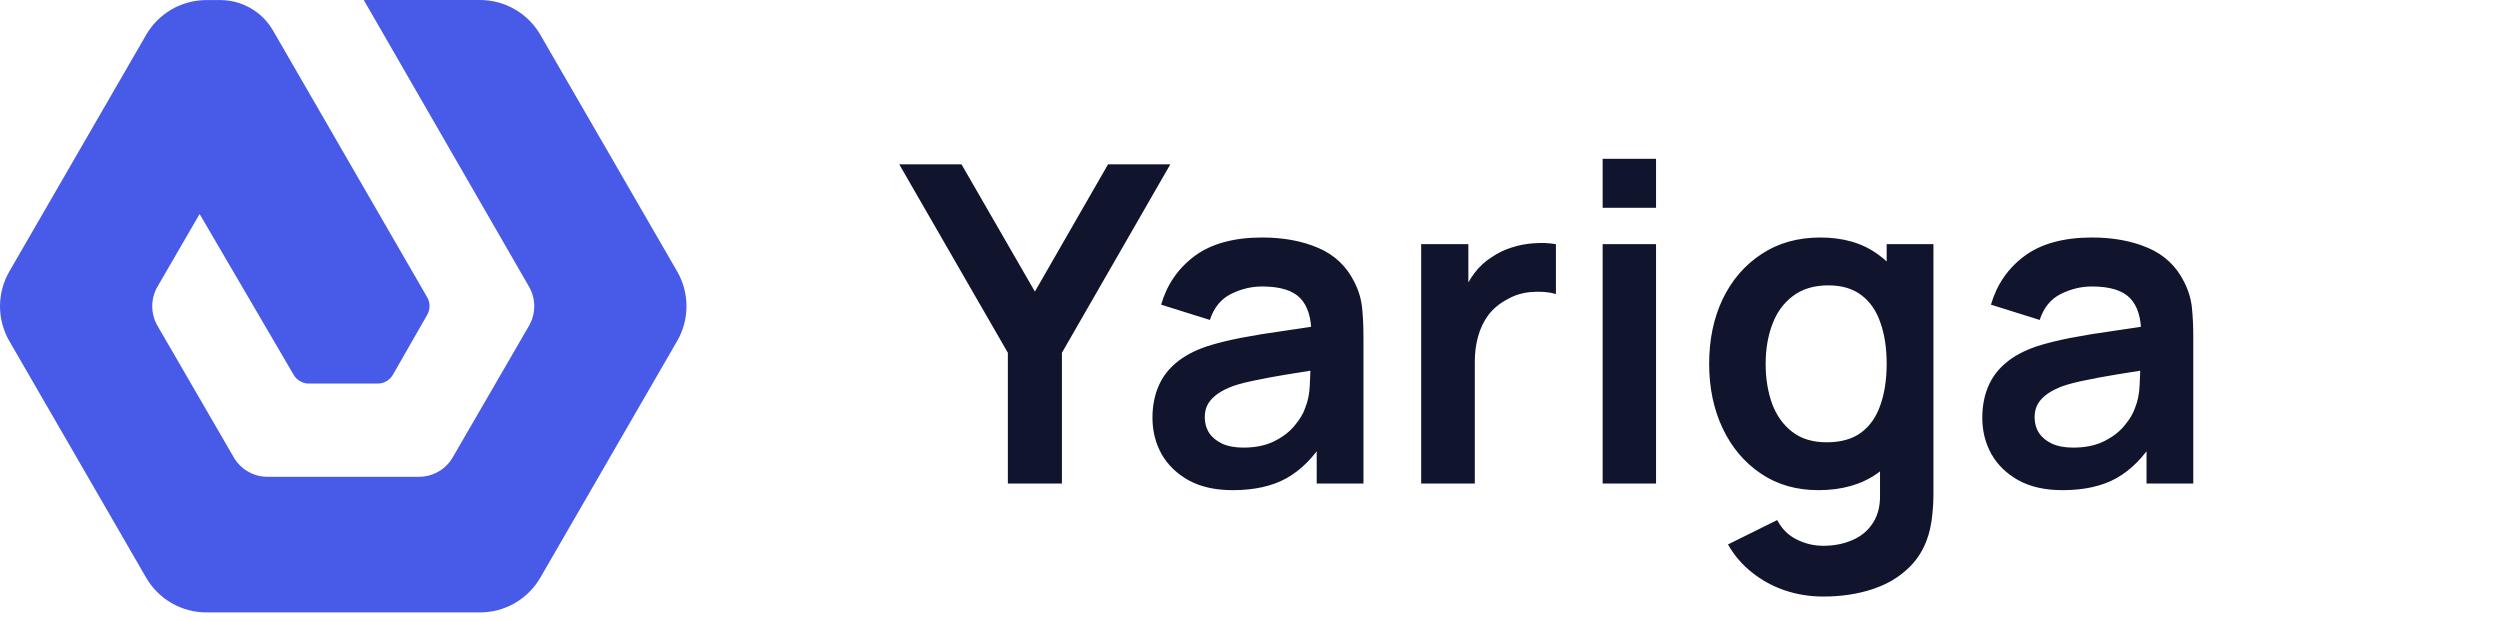
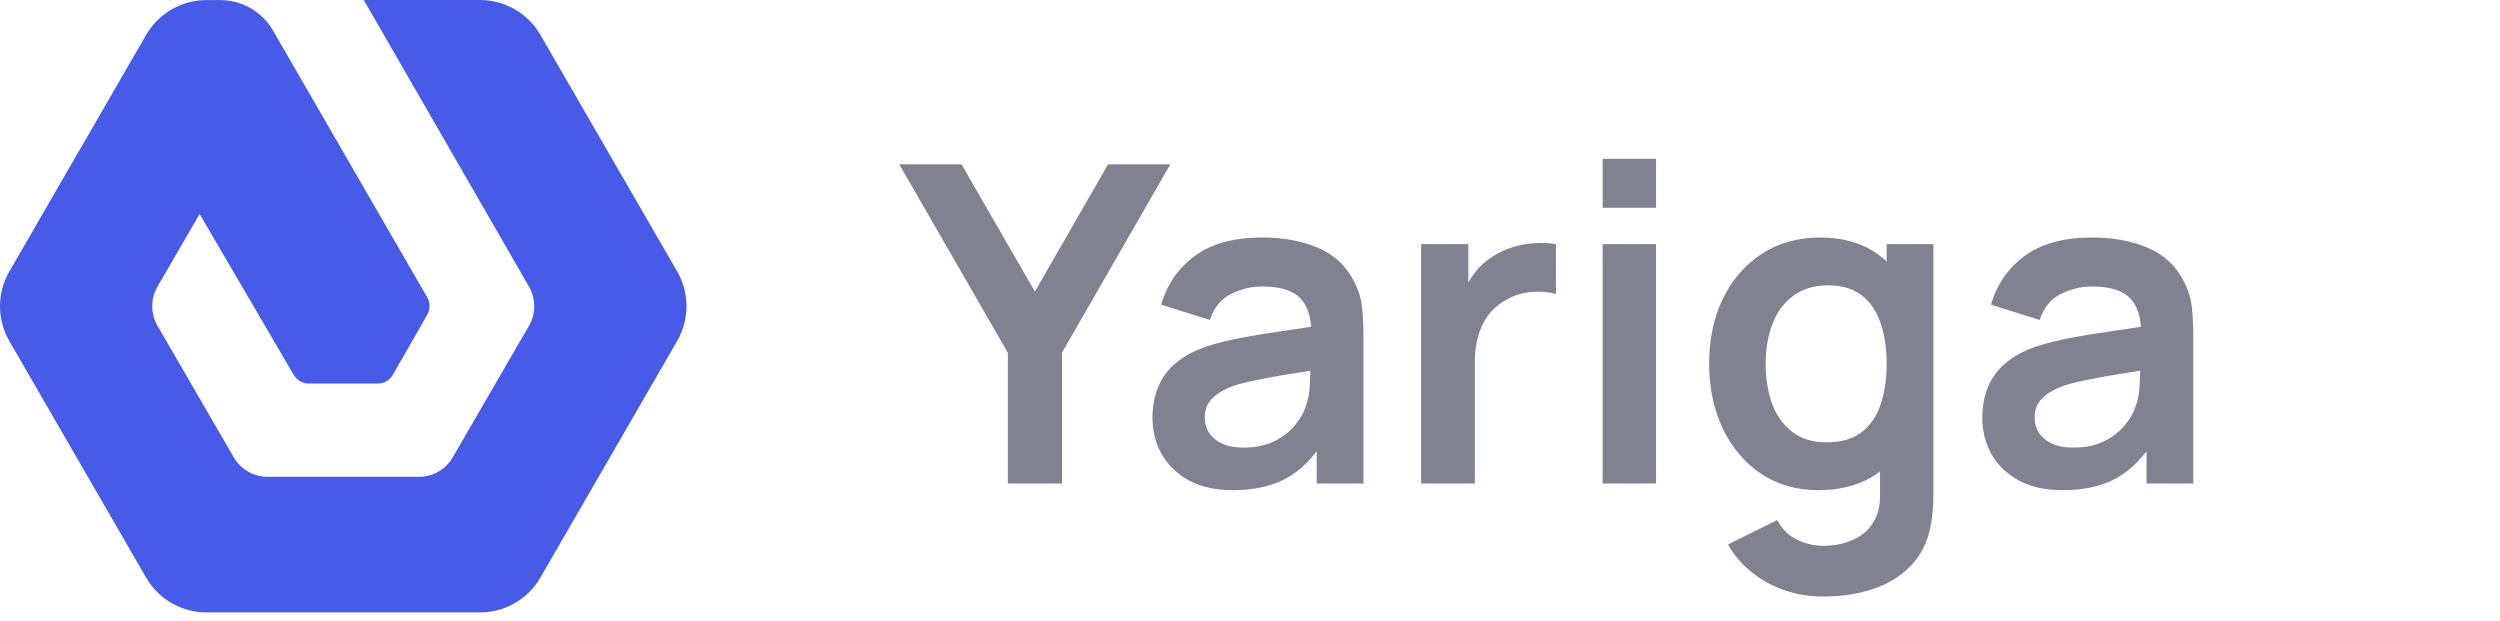
<svg xmlns="http://www.w3.org/2000/svg" width="141" height="35" viewBox="0 0 141 35" fill="none">
  <path d="M29.84 16.174C30.031 16.508 30.132 16.886 30.132 17.27C30.132 17.654 30.031 18.032 29.84 18.366L25.531 25.799C25.338 26.131 25.062 26.406 24.73 26.598C24.398 26.789 24.021 26.89 23.637 26.891L15.066 26.891C14.685 26.888 14.311 26.785 13.982 26.594C13.652 26.403 13.378 26.128 13.187 25.799L8.878 18.366C8.687 18.032 8.586 17.654 8.586 17.27C8.586 16.886 8.687 16.508 8.878 16.174L11.258 12.07L16.555 21.128C16.642 21.282 16.769 21.411 16.923 21.5C17.077 21.589 17.252 21.635 17.43 21.633L21.288 21.633C21.466 21.635 21.641 21.589 21.795 21.5C21.949 21.411 22.076 21.282 22.163 21.128L24.092 17.76C24.18 17.609 24.226 17.437 24.226 17.262C24.226 17.088 24.18 16.916 24.092 16.765L15.397 1.72C15.096 1.199 14.662 0.765 14.14 0.464C13.618 0.163 13.026 0.004 12.423 0.004L11.644 0.004C10.954 0.004 10.277 0.185 9.68 0.53C9.082 0.874 8.586 1.37 8.242 1.967L0.527 15.31C0.182 15.907 -7.84862e-07 16.584 -7.54727e-07 17.274C-7.24593e-07 17.963 0.182 18.64 0.527 19.237L8.242 32.58C8.587 33.177 9.083 33.672 9.68 34.016C10.278 34.36 10.955 34.541 11.644 34.54L27.074 34.54C27.764 34.54 28.441 34.359 29.038 34.014C29.636 33.67 30.131 33.174 30.476 32.577L38.191 19.233C38.536 18.637 38.718 17.959 38.718 17.27C38.718 16.581 38.536 15.903 38.191 15.306L30.476 1.963C30.131 1.366 29.636 0.87 29.038 0.526C28.441 0.181 27.764 -0 27.074 3.09408e-06L20.516 3.38073e-06L29.84 16.174Z" fill="#475BE8" />
-   <path d="M56.843 27.27V19.895L50.718 9.27H54.23L58.368 16.445L62.493 9.27H66.005L59.893 19.895V27.27H56.843ZM69.524 27.645C68.549 27.645 67.724 27.462 67.049 27.095C66.374 26.72 65.862 26.224 65.512 25.608C65.17 24.991 64.999 24.312 64.999 23.57C64.999 22.92 65.108 22.337 65.324 21.82C65.541 21.295 65.874 20.845 66.324 20.47C66.774 20.087 67.358 19.774 68.074 19.532C68.616 19.358 69.249 19.199 69.974 19.058C70.708 18.916 71.499 18.787 72.349 18.67C73.208 18.545 74.103 18.412 75.037 18.27L73.962 18.883C73.97 17.949 73.762 17.262 73.337 16.82C72.912 16.378 72.195 16.157 71.187 16.157C70.578 16.157 69.991 16.299 69.424 16.582C68.858 16.866 68.462 17.353 68.237 18.045L65.487 17.183C65.82 16.041 66.453 15.124 67.387 14.432C68.328 13.741 69.595 13.395 71.187 13.395C72.387 13.395 73.441 13.591 74.349 13.982C75.266 14.374 75.945 15.016 76.387 15.908C76.628 16.383 76.774 16.87 76.824 17.37C76.874 17.862 76.899 18.399 76.899 18.983V27.27H74.262V24.345L74.699 24.82C74.091 25.795 73.378 26.512 72.562 26.97C71.753 27.42 70.741 27.645 69.524 27.645ZM70.124 25.245C70.808 25.245 71.391 25.124 71.874 24.883C72.358 24.641 72.741 24.345 73.024 23.995C73.316 23.645 73.512 23.316 73.612 23.008C73.77 22.624 73.858 22.187 73.874 21.695C73.899 21.195 73.912 20.791 73.912 20.483L74.837 20.758C73.928 20.899 73.149 21.024 72.499 21.133C71.849 21.241 71.291 21.345 70.824 21.445C70.358 21.537 69.945 21.641 69.587 21.758C69.237 21.883 68.941 22.028 68.699 22.195C68.458 22.362 68.27 22.553 68.137 22.77C68.012 22.987 67.949 23.241 67.949 23.532C67.949 23.866 68.033 24.162 68.199 24.42C68.366 24.67 68.608 24.87 68.924 25.02C69.249 25.17 69.649 25.245 70.124 25.245ZM80.154 27.27V13.77H82.816V17.058L82.491 16.633C82.658 16.183 82.879 15.774 83.154 15.408C83.437 15.033 83.774 14.724 84.166 14.482C84.499 14.258 84.866 14.082 85.266 13.957C85.674 13.824 86.091 13.745 86.516 13.72C86.941 13.687 87.354 13.703 87.754 13.77V16.582C87.354 16.466 86.891 16.428 86.366 16.47C85.849 16.512 85.383 16.657 84.966 16.907C84.549 17.133 84.208 17.42 83.941 17.77C83.683 18.12 83.491 18.52 83.366 18.97C83.241 19.412 83.179 19.891 83.179 20.407V27.27H80.154ZM90.389 11.72V8.957H93.401V11.72H90.389ZM90.389 27.27V13.77H93.401V27.27H90.389ZM102.821 33.645C102.071 33.645 101.35 33.528 100.658 33.295C99.975 33.062 99.358 32.724 98.808 32.282C98.258 31.849 97.808 31.324 97.458 30.707L100.233 29.332C100.492 29.824 100.854 30.187 101.321 30.42C101.796 30.662 102.3 30.782 102.833 30.782C103.458 30.782 104.017 30.67 104.508 30.445C105 30.228 105.379 29.903 105.646 29.47C105.921 29.045 106.05 28.512 106.033 27.87V24.032H106.408V13.77H109.046V27.92C109.046 28.262 109.029 28.587 108.996 28.895C108.971 29.212 108.925 29.52 108.858 29.82C108.658 30.695 108.275 31.412 107.708 31.97C107.142 32.537 106.437 32.958 105.596 33.233C104.762 33.508 103.837 33.645 102.821 33.645ZM102.558 27.645C101.317 27.645 100.233 27.332 99.308 26.707C98.383 26.082 97.667 25.233 97.158 24.157C96.65 23.082 96.396 21.87 96.396 20.52C96.396 19.153 96.65 17.937 97.158 16.87C97.675 15.795 98.404 14.949 99.346 14.332C100.287 13.707 101.396 13.395 102.671 13.395C103.954 13.395 105.029 13.707 105.896 14.332C106.771 14.949 107.433 15.795 107.883 16.87C108.333 17.945 108.558 19.162 108.558 20.52C108.558 21.862 108.333 23.074 107.883 24.157C107.433 25.233 106.762 26.082 105.871 26.707C104.979 27.332 103.875 27.645 102.558 27.645ZM103.021 24.945C103.829 24.945 104.479 24.762 104.971 24.395C105.471 24.02 105.833 23.499 106.058 22.832C106.292 22.166 106.408 21.395 106.408 20.52C106.408 19.637 106.292 18.866 106.058 18.207C105.833 17.541 105.479 17.024 104.996 16.657C104.512 16.282 103.887 16.095 103.121 16.095C102.312 16.095 101.646 16.295 101.121 16.695C100.596 17.087 100.208 17.62 99.958 18.295C99.708 18.962 99.583 19.703 99.583 20.52C99.583 21.345 99.704 22.095 99.946 22.77C100.196 23.437 100.575 23.966 101.083 24.358C101.592 24.749 102.237 24.945 103.021 24.945ZM116.326 27.645C115.351 27.645 114.526 27.462 113.851 27.095C113.176 26.72 112.664 26.224 112.314 25.608C111.972 24.991 111.801 24.312 111.801 23.57C111.801 22.92 111.909 22.337 112.126 21.82C112.343 21.295 112.676 20.845 113.126 20.47C113.576 20.087 114.159 19.774 114.876 19.532C115.418 19.358 116.051 19.199 116.776 19.058C117.509 18.916 118.301 18.787 119.151 18.67C120.009 18.545 120.905 18.412 121.839 18.27L120.764 18.883C120.772 17.949 120.564 17.262 120.139 16.82C119.714 16.378 118.997 16.157 117.989 16.157C117.38 16.157 116.793 16.299 116.226 16.582C115.659 16.866 115.264 17.353 115.039 18.045L112.289 17.183C112.622 16.041 113.255 15.124 114.189 14.432C115.13 13.741 116.397 13.395 117.989 13.395C119.189 13.395 120.243 13.591 121.151 13.982C122.068 14.374 122.747 15.016 123.189 15.908C123.43 16.383 123.576 16.87 123.626 17.37C123.676 17.862 123.701 18.399 123.701 18.983V27.27H121.064V24.345L121.501 24.82C120.893 25.795 120.18 26.512 119.364 26.97C118.555 27.42 117.543 27.645 116.326 27.645ZM116.926 25.245C117.609 25.245 118.193 25.124 118.676 24.883C119.159 24.641 119.543 24.345 119.826 23.995C120.118 23.645 120.314 23.316 120.414 23.008C120.572 22.624 120.659 22.187 120.676 21.695C120.701 21.195 120.714 20.791 120.714 20.483L121.639 20.758C120.73 20.899 119.951 21.024 119.301 21.133C118.651 21.241 118.093 21.345 117.626 21.445C117.159 21.537 116.747 21.641 116.389 21.758C116.039 21.883 115.743 22.028 115.501 22.195C115.259 22.362 115.072 22.553 114.939 22.77C114.814 22.987 114.751 23.241 114.751 23.532C114.751 23.866 114.834 24.162 115.001 24.42C115.168 24.67 115.409 24.87 115.726 25.02C116.051 25.17 116.451 25.245 116.926 25.245Z" fill="#11142D" />
+   <path d="M56.843 27.27V19.895L50.718 9.27H54.23L58.368 16.445L62.493 9.27H66.005L59.893 19.895V27.27H56.843ZM69.524 27.645C68.549 27.645 67.724 27.462 67.049 27.095C66.374 26.72 65.862 26.224 65.512 25.608C65.17 24.991 64.999 24.312 64.999 23.57C64.999 22.92 65.108 22.337 65.324 21.82C65.541 21.295 65.874 20.845 66.324 20.47C66.774 20.087 67.358 19.774 68.074 19.532C68.616 19.358 69.249 19.199 69.974 19.058C70.708 18.916 71.499 18.787 72.349 18.67C73.208 18.545 74.103 18.412 75.037 18.27L73.962 18.883C73.97 17.949 73.762 17.262 73.337 16.82C72.912 16.378 72.195 16.157 71.187 16.157C70.578 16.157 69.991 16.299 69.424 16.582C68.858 16.866 68.462 17.353 68.237 18.045L65.487 17.183C65.82 16.041 66.453 15.124 67.387 14.432C68.328 13.741 69.595 13.395 71.187 13.395C72.387 13.395 73.441 13.591 74.349 13.982C75.266 14.374 75.945 15.016 76.387 15.908C76.628 16.383 76.774 16.87 76.824 17.37C76.874 17.862 76.899 18.399 76.899 18.983V27.27H74.262V24.345L74.699 24.82C74.091 25.795 73.378 26.512 72.562 26.97C71.753 27.42 70.741 27.645 69.524 27.645ZM70.124 25.245C70.808 25.245 71.391 25.124 71.874 24.883C72.358 24.641 72.741 24.345 73.024 23.995C73.316 23.645 73.512 23.316 73.612 23.008C73.77 22.624 73.858 22.187 73.874 21.695C73.899 21.195 73.912 20.791 73.912 20.483L74.837 20.758C73.928 20.899 73.149 21.024 72.499 21.133C71.849 21.241 71.291 21.345 70.824 21.445C70.358 21.537 69.945 21.641 69.587 21.758C69.237 21.883 68.941 22.028 68.699 22.195C68.458 22.362 68.27 22.553 68.137 22.77C68.012 22.987 67.949 23.241 67.949 23.532C67.949 23.866 68.033 24.162 68.199 24.42C68.366 24.67 68.608 24.87 68.924 25.02C69.249 25.17 69.649 25.245 70.124 25.245ZM80.154 27.27V13.77H82.816V17.058L82.491 16.633C82.658 16.183 82.879 15.774 83.154 15.408C83.437 15.033 83.774 14.724 84.166 14.482C84.499 14.258 84.866 14.082 85.266 13.957C85.674 13.824 86.091 13.745 86.516 13.72C86.941 13.687 87.354 13.703 87.754 13.77V16.582C87.354 16.466 86.891 16.428 86.366 16.47C85.849 16.512 85.383 16.657 84.966 16.907C84.549 17.133 84.208 17.42 83.941 17.77C83.683 18.12 83.491 18.52 83.366 18.97C83.241 19.412 83.179 19.891 83.179 20.407V27.27H80.154ZM90.389 11.72V8.957H93.401V11.72H90.389ZM90.389 27.27V13.77H93.401V27.27H90.389ZM102.821 33.645C102.071 33.645 101.35 33.528 100.658 33.295C99.975 33.062 99.358 32.724 98.808 32.282C98.258 31.849 97.808 31.324 97.458 30.707L100.233 29.332C100.492 29.824 100.854 30.187 101.321 30.42C101.796 30.662 102.3 30.782 102.833 30.782C103.458 30.782 104.017 30.67 104.508 30.445C105 30.228 105.379 29.903 105.646 29.47C105.921 29.045 106.05 28.512 106.033 27.87V24.032H106.408V13.77H109.046V27.92C109.046 28.262 109.029 28.587 108.996 28.895C108.971 29.212 108.925 29.52 108.858 29.82C108.658 30.695 108.275 31.412 107.708 31.97C107.142 32.537 106.437 32.958 105.596 33.233C104.762 33.508 103.837 33.645 102.821 33.645ZM102.558 27.645C101.317 27.645 100.233 27.332 99.308 26.707C98.383 26.082 97.667 25.233 97.158 24.157C96.65 23.082 96.396 21.87 96.396 20.52C96.396 19.153 96.65 17.937 97.158 16.87C97.675 15.795 98.404 14.949 99.346 14.332C100.287 13.707 101.396 13.395 102.671 13.395C103.954 13.395 105.029 13.707 105.896 14.332C106.771 14.949 107.433 15.795 107.883 16.87C108.333 17.945 108.558 19.162 108.558 20.52C108.558 21.862 108.333 23.074 107.883 24.157C107.433 25.233 106.762 26.082 105.871 26.707C104.979 27.332 103.875 27.645 102.558 27.645ZM103.021 24.945C103.829 24.945 104.479 24.762 104.971 24.395C105.471 24.02 105.833 23.499 106.058 22.832C106.292 22.166 106.408 21.395 106.408 20.52C106.408 19.637 106.292 18.866 106.058 18.207C105.833 17.541 105.479 17.024 104.996 16.657C104.512 16.282 103.887 16.095 103.121 16.095C102.312 16.095 101.646 16.295 101.121 16.695C100.596 17.087 100.208 17.62 99.958 18.295C99.708 18.962 99.583 19.703 99.583 20.52C99.583 21.345 99.704 22.095 99.946 22.77C100.196 23.437 100.575 23.966 101.083 24.358C101.592 24.749 102.237 24.945 103.021 24.945ZM116.326 27.645C115.351 27.645 114.526 27.462 113.851 27.095C113.176 26.72 112.664 26.224 112.314 25.608C111.972 24.991 111.801 24.312 111.801 23.57C111.801 22.92 111.909 22.337 112.126 21.82C112.343 21.295 112.676 20.845 113.126 20.47C113.576 20.087 114.159 19.774 114.876 19.532C115.418 19.358 116.051 19.199 116.776 19.058C117.509 18.916 118.301 18.787 119.151 18.67C120.009 18.545 120.905 18.412 121.839 18.27L120.764 18.883C120.772 17.949 120.564 17.262 120.139 16.82C119.714 16.378 118.997 16.157 117.989 16.157C117.38 16.157 116.793 16.299 116.226 16.582C115.659 16.866 115.264 17.353 115.039 18.045L112.289 17.183C112.622 16.041 113.255 15.124 114.189 14.432C115.13 13.741 116.397 13.395 117.989 13.395C119.189 13.395 120.243 13.591 121.151 13.982C122.068 14.374 122.747 15.016 123.189 15.908C123.43 16.383 123.576 16.87 123.626 17.37C123.676 17.862 123.701 18.399 123.701 18.983V27.27H121.064V24.345L121.501 24.82C120.893 25.795 120.18 26.512 119.364 26.97C118.555 27.42 117.543 27.645 116.326 27.645ZM116.926 25.245C117.609 25.245 118.193 25.124 118.676 24.883C119.159 24.641 119.543 24.345 119.826 23.995C120.118 23.645 120.314 23.316 120.414 23.008C120.572 22.624 120.659 22.187 120.676 21.695C120.701 21.195 120.714 20.791 120.714 20.483L121.639 20.758C120.73 20.899 119.951 21.024 119.301 21.133C118.651 21.241 118.093 21.345 117.626 21.445C117.159 21.537 116.747 21.641 116.389 21.758C116.039 21.883 115.743 22.028 115.501 22.195C115.259 22.362 115.072 22.553 114.939 22.77C114.814 22.987 114.751 23.241 114.751 23.532C114.751 23.866 114.834 24.162 115.001 24.42C115.168 24.67 115.409 24.87 115.726 25.02C116.051 25.17 116.451 25.245 116.926 25.245Z" fill="#808191" />
</svg>
